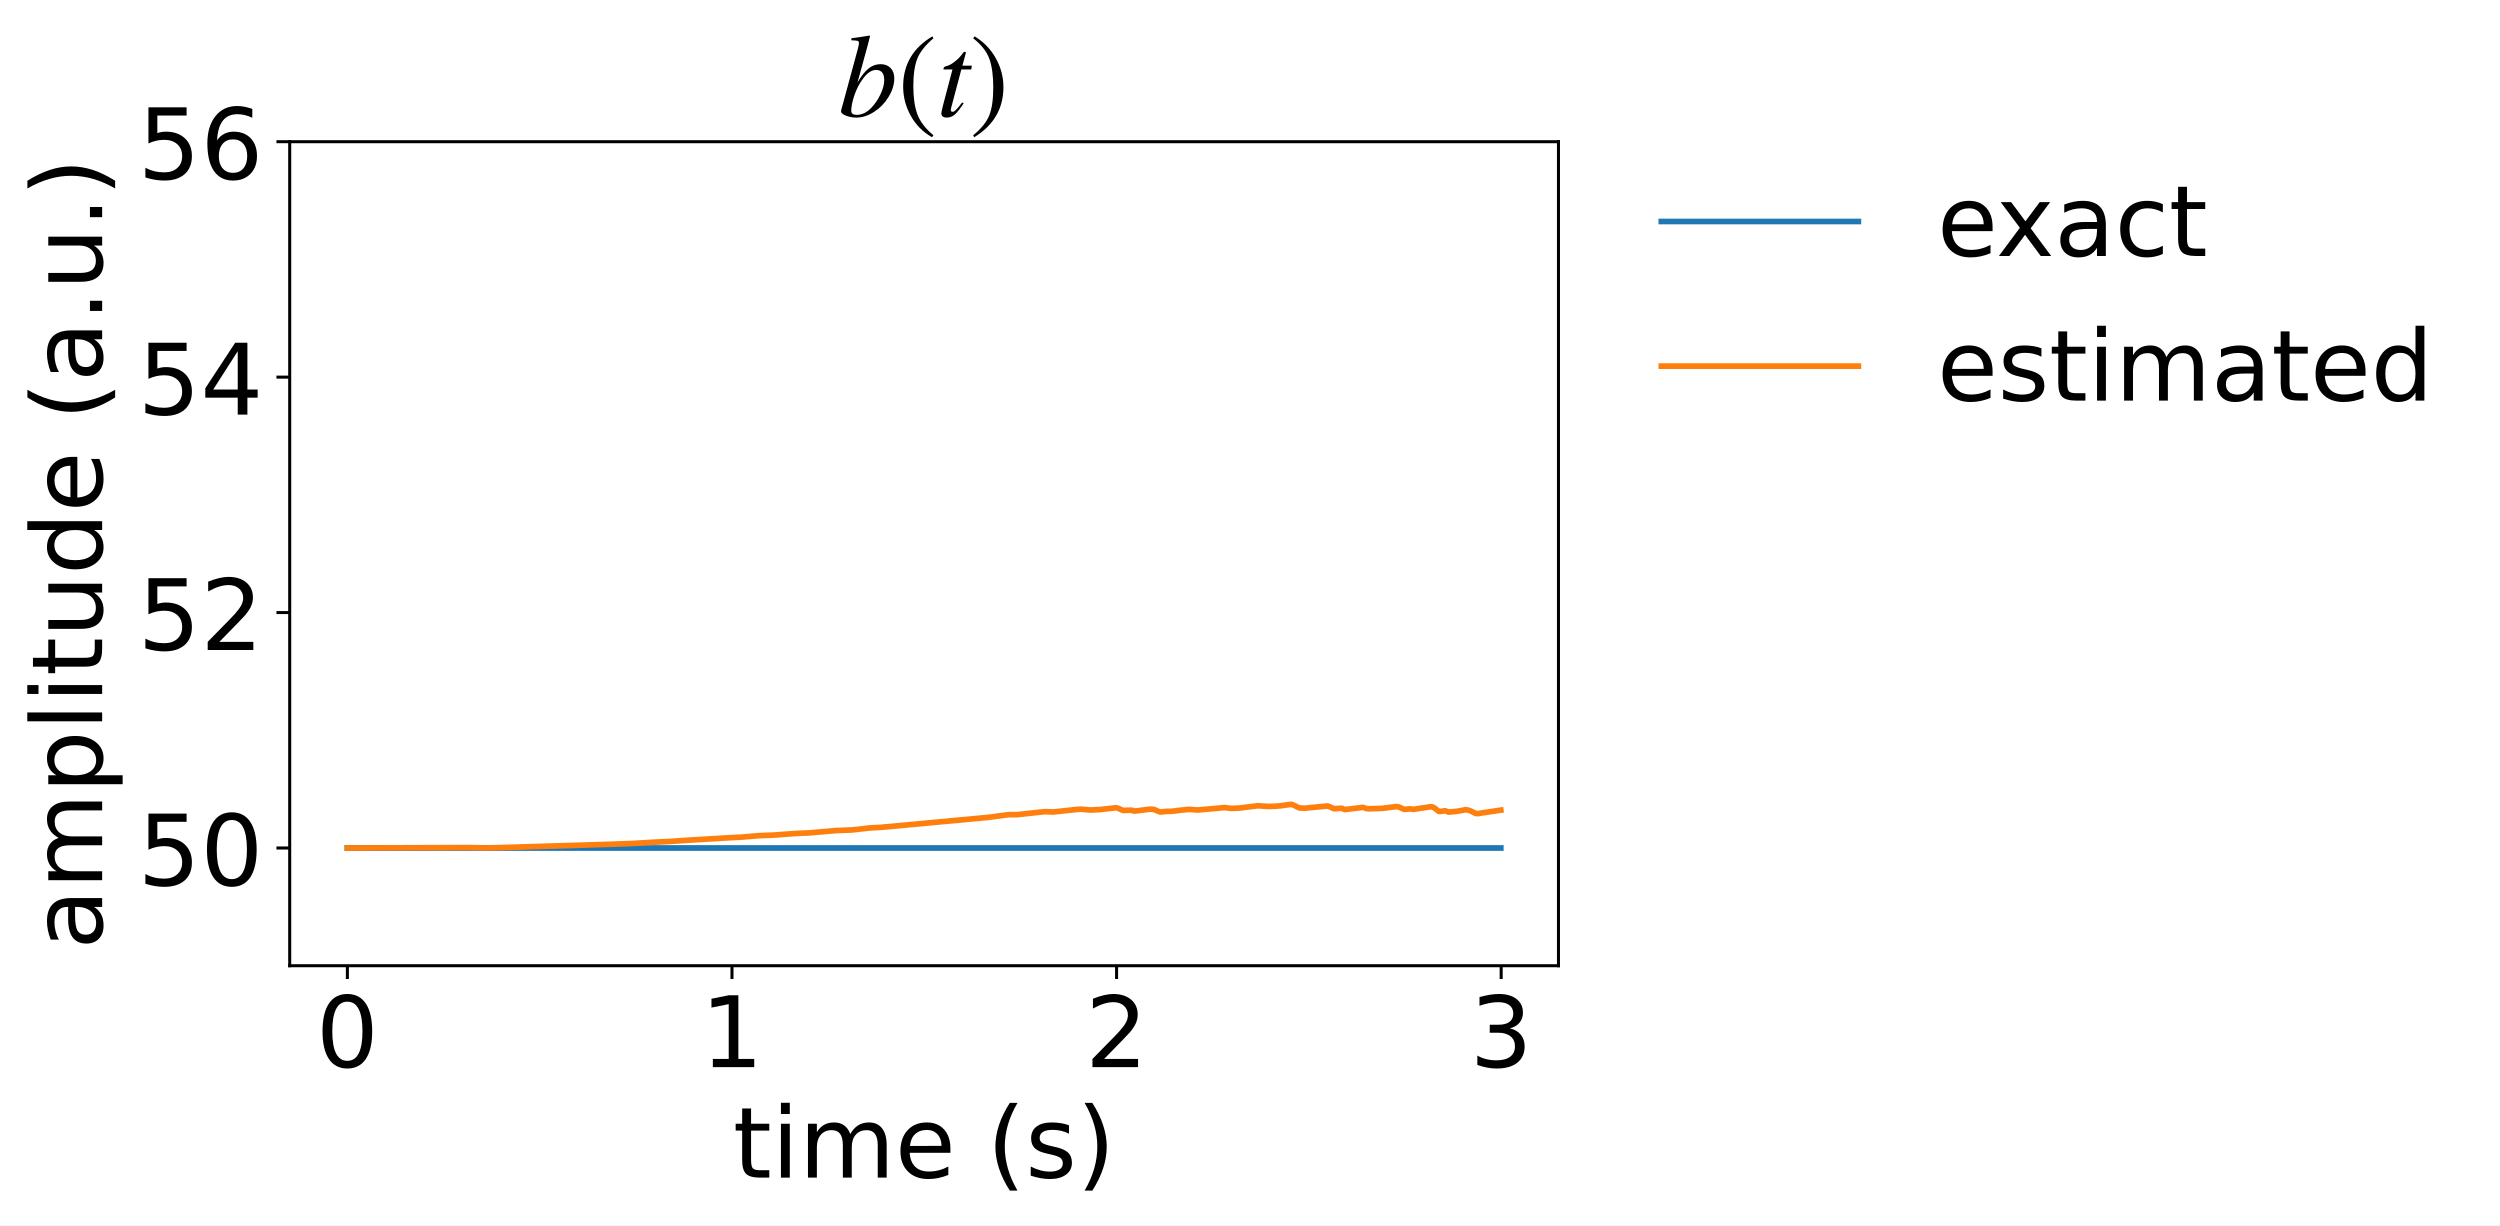
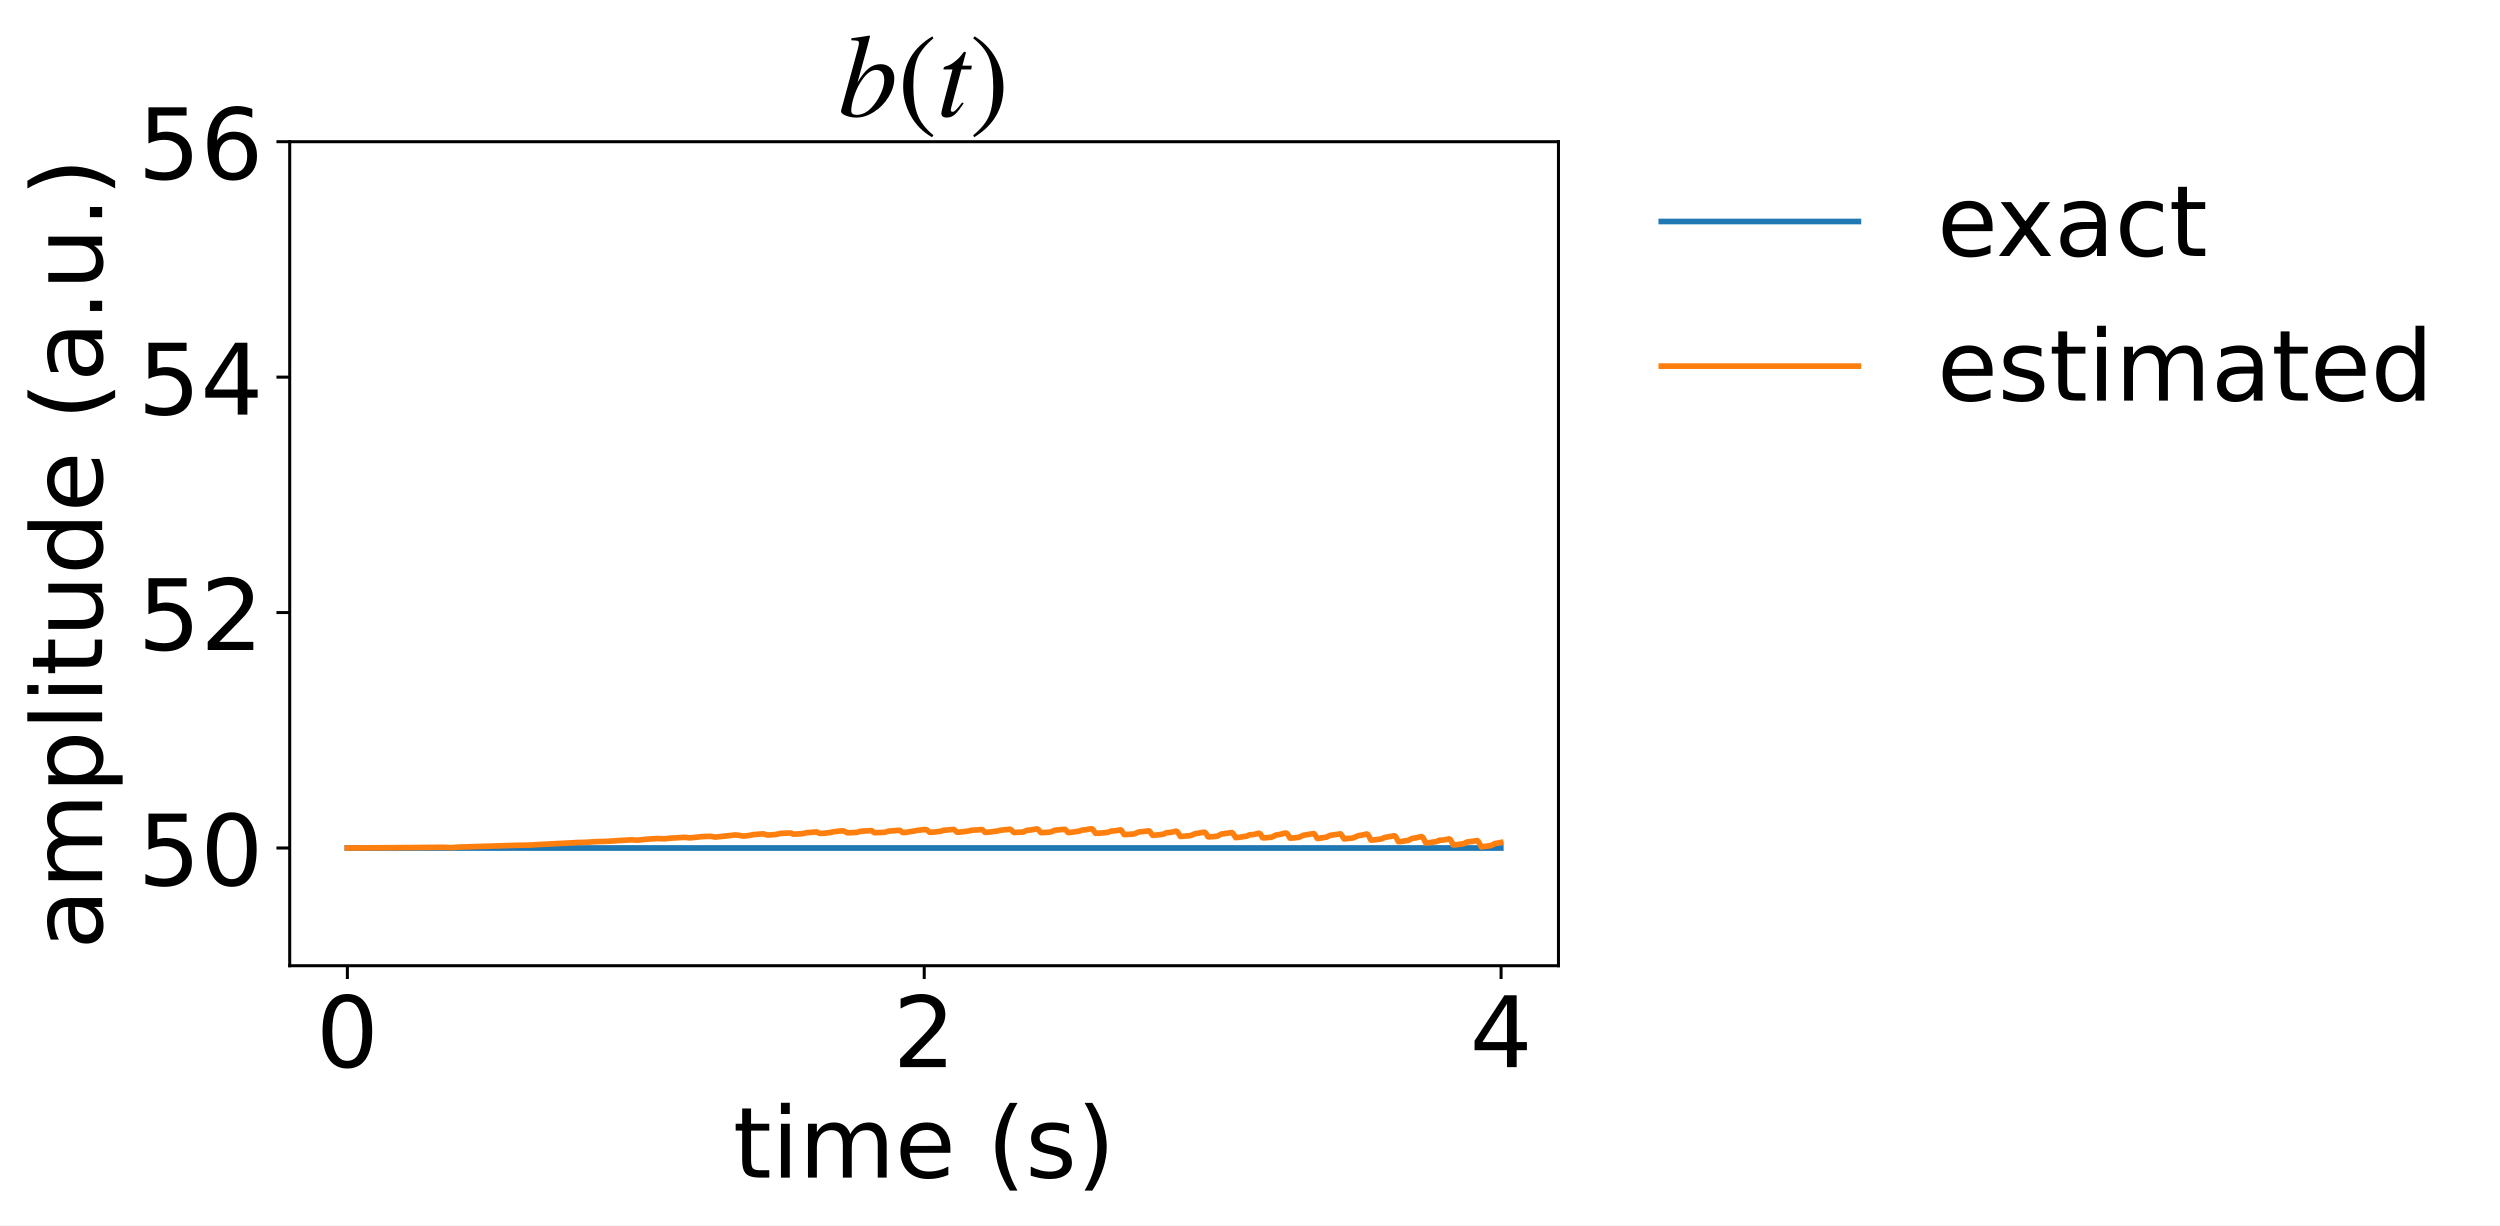
<svg xmlns="http://www.w3.org/2000/svg" xmlns:xlink="http://www.w3.org/1999/xlink" height="323.362pt" version="1.1" viewBox="0 0 659.702 323.362" width="659.702pt">
  <defs>
    <style type="text/css">*{stroke-linecap:butt;stroke-linejoin:round;}</style>
  </defs>
  <g id="figure_1">
    <g id="patch_1">
      <path d="M 0 323.362  L 659.702 323.362  L 659.702 0  L 0 0  z " style="fill:#ffffff;" />
    </g>
    <g id="axes_1">
      <g id="patch_2">
        <path d="M 76.448 254.836  L 411.248 254.836  L 411.248 37.396  L 76.448 37.396  z " style="fill:#ffffff;" />
      </g>
      <g id="line2d_1">
-         <path clip-path="url(#pc5e0299966)" d="M 91.666 223.773  L 396.03 223.773  L 396.03 223.773  " style="fill:none;stroke:#1f77b4;stroke-linecap:square;stroke-width:1.5;" />
+         <path clip-path="url(#p956fc5e1bf)" d="M 91.666 223.773  L 396.03 223.773  L 396.03 223.773  " style="fill:none;stroke:#1f77b4;stroke-linecap:square;stroke-width:1.5;" />
      </g>
      <g id="matplotlib.axis_1">
        <g id="xtick_1">
          <g id="line2d_2">
            <defs>
-               <path d="M 0 0  L 0 3.5  " id="mb16a7ba5c8" style="stroke:#000000;stroke-width:0.8;" />
-             </defs>
-             <g>
-               <use style="stroke:#000000;stroke-width:0.8;" x="91.666" xlink:href="#mb16a7ba5c8" y="254.836" />
+               <path d="M 0 0  L 0 3.5  " id="m3d53bfdc43" style="stroke:#000000;stroke-width:0.8;" />
+             </defs>
+             <g>
+               <use style="stroke:#000000;stroke-width:0.8;" x="91.666" xlink:href="#m3d53bfdc43" y="254.836" />
            </g>
          </g>
          <g id="text_1">
            <g transform="translate(83.39506 281.5917)scale(0.26 -0.26)">
              <defs>
                <path d="M 31.781 66.406  Q 24.172 66.406 20.328 58.906  Q 16.5 51.422 16.5 36.375  Q 16.5 21.391 20.328 13.891  Q 24.172 6.391 31.781 6.391  Q 39.453 6.391 43.281 13.891  Q 47.125 21.391 47.125 36.375  Q 47.125 51.422 43.281 58.906  Q 39.453 66.406 31.781 66.406  z M 31.781 74.219  Q 44.047 74.219 50.516 64.516  Q 56.984 54.828 56.984 36.375  Q 56.984 17.969 50.516 8.266  Q 44.047 -1.422 31.781 -1.422  Q 19.531 -1.422 13.062 8.266  Q 6.594 17.969 6.594 36.375  Q 6.594 54.828 13.062 64.516  Q 19.531 74.219 31.781 74.219  z " id="DejaVuSans-48" />
              </defs>
              <use xlink:href="#DejaVuSans-48" />
            </g>
          </g>
        </g>
        <g id="xtick_2">
          <g id="line2d_3">
            <g>
-               <use style="stroke:#000000;stroke-width:0.8;" x="193.155" xlink:href="#mb16a7ba5c8" y="254.836" />
+               <use style="stroke:#000000;stroke-width:0.8;" x="243.886" xlink:href="#m3d53bfdc43" y="254.836" />
            </g>
          </g>
          <g id="text_2">
-             <g transform="translate(184.8834 281.5917)scale(0.26 -0.26)">
-               <defs>
-                 <path d="M 12.406 8.297  L 28.516 8.297  L 28.516 63.922  L 10.984 60.406  L 10.984 69.391  L 28.422 72.906  L 38.281 72.906  L 38.281 8.297  L 54.391 8.297  L 54.391 0  L 12.406 0  z " id="DejaVuSans-49" />
-               </defs>
-               <use xlink:href="#DejaVuSans-49" />
+             <g transform="translate(235.6149 281.5917)scale(0.26 -0.26)">
+               <defs>
+                 <path d="M 19.188 8.297  L 53.609 8.297  L 53.609 0  L 7.328 0  L 7.328 8.297  Q 12.938 14.109 22.625 23.891  Q 32.328 33.688 34.812 36.531  Q 39.547 41.844 41.422 45.531  Q 43.312 49.219 43.312 52.781  Q 43.312 58.594 39.234 62.25  Q 35.156 65.922 28.609 65.922  Q 23.969 65.922 18.812 64.312  Q 13.672 62.703 7.812 59.422  L 7.812 69.391  Q 13.766 71.781 18.938 73  Q 24.125 74.219 28.422 74.219  Q 39.75 74.219 46.484 68.547  Q 53.219 62.891 53.219 53.422  Q 53.219 48.922 51.531 44.891  Q 49.859 40.875 45.406 35.406  Q 44.188 33.984 37.641 27.219  Q 31.109 20.453 19.188 8.297  z " id="DejaVuSans-50" />
+               </defs>
+               <use xlink:href="#DejaVuSans-50" />
            </g>
          </g>
        </g>
        <g id="xtick_3">
          <g id="line2d_4">
            <g>
-               <use style="stroke:#000000;stroke-width:0.8;" x="294.643" xlink:href="#mb16a7ba5c8" y="254.836" />
+               <use style="stroke:#000000;stroke-width:0.8;" x="396.106" xlink:href="#m3d53bfdc43" y="254.836" />
            </g>
          </g>
          <g id="text_3">
-             <g transform="translate(286.3718 281.5917)scale(0.26 -0.26)">
-               <defs>
-                 <path d="M 19.188 8.297  L 53.609 8.297  L 53.609 0  L 7.328 0  L 7.328 8.297  Q 12.938 14.109 22.625 23.891  Q 32.328 33.688 34.812 36.531  Q 39.547 41.844 41.422 45.531  Q 43.312 49.219 43.312 52.781  Q 43.312 58.594 39.234 62.25  Q 35.156 65.922 28.609 65.922  Q 23.969 65.922 18.812 64.312  Q 13.672 62.703 7.812 59.422  L 7.812 69.391  Q 13.766 71.781 18.938 73  Q 24.125 74.219 28.422 74.219  Q 39.75 74.219 46.484 68.547  Q 53.219 62.891 53.219 53.422  Q 53.219 48.922 51.531 44.891  Q 49.859 40.875 45.406 35.406  Q 44.188 33.984 37.641 27.219  Q 31.109 20.453 19.188 8.297  z " id="DejaVuSans-50" />
-               </defs>
-               <use xlink:href="#DejaVuSans-50" />
-             </g>
-           </g>
-         </g>
-         <g id="xtick_4">
-           <g id="line2d_5">
-             <g>
-               <use style="stroke:#000000;stroke-width:0.8;" x="396.131" xlink:href="#mb16a7ba5c8" y="254.836" />
-             </g>
-           </g>
-           <g id="text_4">
-             <g transform="translate(387.8602 281.5917)scale(0.26 -0.26)">
-               <defs>
-                 <path d="M 40.578 39.312  Q 47.656 37.797 51.625 33  Q 55.609 28.219 55.609 21.188  Q 55.609 10.406 48.188 4.484  Q 40.766 -1.422 27.094 -1.422  Q 22.516 -1.422 17.656 -0.516  Q 12.797 0.391 7.625 2.203  L 7.625 11.719  Q 11.719 9.328 16.594 8.109  Q 21.484 6.891 26.812 6.891  Q 36.078 6.891 40.938 10.547  Q 45.797 14.203 45.797 21.188  Q 45.797 27.641 41.281 31.266  Q 36.766 34.906 28.719 34.906  L 20.219 34.906  L 20.219 43.016  L 29.109 43.016  Q 36.375 43.016 40.234 45.922  Q 44.094 48.828 44.094 54.297  Q 44.094 59.906 40.109 62.906  Q 36.141 65.922 28.719 65.922  Q 24.656 65.922 20.016 65.031  Q 15.375 64.156 9.812 62.312  L 9.812 71.094  Q 15.438 72.656 20.344 73.438  Q 25.25 74.219 29.594 74.219  Q 40.828 74.219 47.359 69.109  Q 53.906 64.016 53.906 55.328  Q 53.906 49.266 50.438 45.094  Q 46.969 40.922 40.578 39.312  z " id="DejaVuSans-51" />
-               </defs>
-               <use xlink:href="#DejaVuSans-51" />
-             </g>
-           </g>
-         </g>
-         <g id="text_5">
+             <g transform="translate(387.8348 281.5917)scale(0.26 -0.26)">
+               <defs>
+                 <path d="M 37.797 64.312  L 12.891 25.391  L 37.797 25.391  z M 35.203 72.906  L 47.609 72.906  L 47.609 25.391  L 58.016 25.391  L 58.016 17.188  L 47.609 17.188  L 47.609 0  L 37.797 0  L 37.797 17.188  L 4.891 17.188  L 4.891 26.703  z " id="DejaVuSans-52" />
+               </defs>
+               <use xlink:href="#DejaVuSans-52" />
+             </g>
+           </g>
+         </g>
+         <g id="text_4">
          <g transform="translate(193.4305 310.7548)scale(0.26 -0.26)">
            <defs>
              <path d="M 18.312 70.219  L 18.312 54.688  L 36.812 54.688  L 36.812 47.703  L 18.312 47.703  L 18.312 18.016  Q 18.312 11.328 20.141 9.422  Q 21.969 7.516 27.594 7.516  L 36.812 7.516  L 36.812 0  L 27.594 0  Q 17.188 0 13.234 3.875  Q 9.281 7.766 9.281 18.016  L 9.281 47.703  L 2.688 47.703  L 2.688 54.688  L 9.281 54.688  L 9.281 70.219  z " id="DejaVuSans-116" />
              <path d="M 9.422 54.688  L 18.406 54.688  L 18.406 0  L 9.422 0  z M 9.422 75.984  L 18.406 75.984  L 18.406 64.594  L 9.422 64.594  z " id="DejaVuSans-105" />
              <path d="M 52 44.188  Q 55.375 50.25 60.062 53.125  Q 64.75 56 71.094 56  Q 79.641 56 84.281 50.016  Q 88.922 44.047 88.922 33.016  L 88.922 0  L 79.891 0  L 79.891 32.719  Q 79.891 40.578 77.094 44.375  Q 74.312 48.188 68.609 48.188  Q 61.625 48.188 57.562 43.547  Q 53.516 38.922 53.516 30.906  L 53.516 0  L 44.484 0  L 44.484 32.719  Q 44.484 40.625 41.703 44.406  Q 38.922 48.188 33.109 48.188  Q 26.219 48.188 22.156 43.531  Q 18.109 38.875 18.109 30.906  L 18.109 0  L 9.078 0  L 9.078 54.688  L 18.109 54.688  L 18.109 46.188  Q 21.188 51.219 25.484 53.609  Q 29.781 56 35.688 56  Q 41.656 56 45.828 52.969  Q 50 49.953 52 44.188  z " id="DejaVuSans-109" />
              <path d="M 56.203 29.594  L 56.203 25.203  L 14.891 25.203  Q 15.484 15.922 20.484 11.062  Q 25.484 6.203 34.422 6.203  Q 39.594 6.203 44.453 7.469  Q 49.312 8.734 54.109 11.281  L 54.109 2.781  Q 49.266 0.734 44.188 -0.344  Q 39.109 -1.422 33.891 -1.422  Q 20.797 -1.422 13.156 6.188  Q 5.516 13.812 5.516 26.812  Q 5.516 40.234 12.766 48.109  Q 20.016 56 32.328 56  Q 43.359 56 49.781 48.891  Q 56.203 41.797 56.203 29.594  z M 47.219 32.234  Q 47.125 39.594 43.094 43.984  Q 39.062 48.391 32.422 48.391  Q 24.906 48.391 20.391 44.141  Q 15.875 39.891 15.188 32.172  z " id="DejaVuSans-101" />
              <path id="DejaVuSans-32" />
              <path d="M 31 75.875  Q 24.469 64.656 21.281 53.656  Q 18.109 42.672 18.109 31.391  Q 18.109 20.125 21.312 9.062  Q 24.516 -2 31 -13.188  L 23.188 -13.188  Q 15.875 -1.703 12.234 9.375  Q 8.594 20.453 8.594 31.391  Q 8.594 42.281 12.203 53.312  Q 15.828 64.359 23.188 75.875  z " id="DejaVuSans-40" />
              <path d="M 44.281 53.078  L 44.281 44.578  Q 40.484 46.531 36.375 47.5  Q 32.281 48.484 27.875 48.484  Q 21.188 48.484 17.844 46.438  Q 14.5 44.391 14.5 40.281  Q 14.5 37.156 16.891 35.375  Q 19.281 33.594 26.516 31.984  L 29.594 31.297  Q 39.156 29.25 43.188 25.516  Q 47.219 21.781 47.219 15.094  Q 47.219 7.469 41.188 3.016  Q 35.156 -1.422 24.609 -1.422  Q 20.219 -1.422 15.453 -0.562  Q 10.688 0.297 5.422 2  L 5.422 11.281  Q 10.406 8.688 15.234 7.391  Q 20.062 6.109 24.812 6.109  Q 31.156 6.109 34.562 8.281  Q 37.984 10.453 37.984 14.406  Q 37.984 18.062 35.516 20.016  Q 33.062 21.969 24.703 23.781  L 21.578 24.516  Q 13.234 26.266 9.516 29.906  Q 5.812 33.547 5.812 39.891  Q 5.812 47.609 11.281 51.797  Q 16.75 56 26.812 56  Q 31.781 56 36.172 55.266  Q 40.578 54.547 44.281 53.078  z " id="DejaVuSans-115" />
              <path d="M 8.016 75.875  L 15.828 75.875  Q 23.141 64.359 26.781 53.312  Q 30.422 42.281 30.422 31.391  Q 30.422 20.453 26.781 9.375  Q 23.141 -1.703 15.828 -13.188  L 8.016 -13.188  Q 14.5 -2 17.703 9.062  Q 20.906 20.125 20.906 31.391  Q 20.906 42.672 17.703 53.656  Q 14.5 64.656 8.016 75.875  z " id="DejaVuSans-41" />
            </defs>
            <use xlink:href="#DejaVuSans-116" />
            <use x="39.209" xlink:href="#DejaVuSans-105" />
            <use x="66.992" xlink:href="#DejaVuSans-109" />
            <use x="164.404" xlink:href="#DejaVuSans-101" />
            <use x="225.928" xlink:href="#DejaVuSans-32" />
            <use x="257.715" xlink:href="#DejaVuSans-40" />
            <use x="296.729" xlink:href="#DejaVuSans-115" />
            <use x="348.828" xlink:href="#DejaVuSans-41" />
          </g>
        </g>
      </g>
      <g id="matplotlib.axis_2">
        <g id="ytick_1">
+           <g id="line2d_5">
+             <defs>
+               <path d="M 0 0  L -3.5 0  " id="m22cbdeeaa1" style="stroke:#000000;stroke-width:0.8;" />
+             </defs>
+             <g>
+               <use style="stroke:#000000;stroke-width:0.8;" x="76.448" xlink:href="#m22cbdeeaa1" y="223.773" />
+             </g>
+           </g>
+           <g id="text_5">
+             <g transform="translate(36.36312 233.6509)scale(0.26 -0.26)">
+               <defs>
+                 <path d="M 10.797 72.906  L 49.516 72.906  L 49.516 64.594  L 19.828 64.594  L 19.828 46.734  Q 21.969 47.469 24.109 47.828  Q 26.266 48.188 28.422 48.188  Q 40.625 48.188 47.75 41.5  Q 54.891 34.812 54.891 23.391  Q 54.891 11.625 47.562 5.094  Q 40.234 -1.422 26.906 -1.422  Q 22.312 -1.422 17.547 -0.641  Q 12.797 0.141 7.719 1.703  L 7.719 11.625  Q 12.109 9.234 16.797 8.062  Q 21.484 6.891 26.703 6.891  Q 35.156 6.891 40.078 11.328  Q 45.016 15.766 45.016 23.391  Q 45.016 31 40.078 35.438  Q 35.156 39.891 26.703 39.891  Q 22.75 39.891 18.812 39.016  Q 14.891 38.141 10.797 36.281  z " id="DejaVuSans-53" />
+               </defs>
+               <use xlink:href="#DejaVuSans-53" />
+               <use x="63.623" xlink:href="#DejaVuSans-48" />
+             </g>
+           </g>
+         </g>
+         <g id="ytick_2">
          <g id="line2d_6">
-             <defs>
-               <path d="M 0 0  L -3.5 0  " id="mcb920d45bf" style="stroke:#000000;stroke-width:0.8;" />
-             </defs>
-             <g>
-               <use style="stroke:#000000;stroke-width:0.8;" x="76.448" xlink:href="#mcb920d45bf" y="223.773" />
+             <g>
+               <use style="stroke:#000000;stroke-width:0.8;" x="76.448" xlink:href="#m22cbdeeaa1" y="161.647" />
            </g>
          </g>
          <g id="text_6">
-             <g transform="translate(36.36312 233.6509)scale(0.26 -0.26)">
-               <defs>
-                 <path d="M 10.797 72.906  L 49.516 72.906  L 49.516 64.594  L 19.828 64.594  L 19.828 46.734  Q 21.969 47.469 24.109 47.828  Q 26.266 48.188 28.422 48.188  Q 40.625 48.188 47.75 41.5  Q 54.891 34.812 54.891 23.391  Q 54.891 11.625 47.562 5.094  Q 40.234 -1.422 26.906 -1.422  Q 22.312 -1.422 17.547 -0.641  Q 12.797 0.141 7.719 1.703  L 7.719 11.625  Q 12.109 9.234 16.797 8.062  Q 21.484 6.891 26.703 6.891  Q 35.156 6.891 40.078 11.328  Q 45.016 15.766 45.016 23.391  Q 45.016 31 40.078 35.438  Q 35.156 39.891 26.703 39.891  Q 22.75 39.891 18.812 39.016  Q 14.891 38.141 10.797 36.281  z " id="DejaVuSans-53" />
-               </defs>
-               <use xlink:href="#DejaVuSans-53" />
-               <use x="63.623" xlink:href="#DejaVuSans-48" />
-             </g>
-           </g>
-         </g>
-         <g id="ytick_2">
+             <g transform="translate(36.36312 171.5251)scale(0.26 -0.26)">
+               <use xlink:href="#DejaVuSans-53" />
+               <use x="63.623" xlink:href="#DejaVuSans-50" />
+             </g>
+           </g>
+         </g>
+         <g id="ytick_3">
          <g id="line2d_7">
            <g>
-               <use style="stroke:#000000;stroke-width:0.8;" x="76.448" xlink:href="#mcb920d45bf" y="161.647" />
+               <use style="stroke:#000000;stroke-width:0.8;" x="76.448" xlink:href="#m22cbdeeaa1" y="99.521" />
            </g>
          </g>
          <g id="text_7">
-             <g transform="translate(36.36312 171.5251)scale(0.26 -0.26)">
-               <use xlink:href="#DejaVuSans-53" />
-               <use x="63.623" xlink:href="#DejaVuSans-50" />
-             </g>
-           </g>
-         </g>
-         <g id="ytick_3">
+             <g transform="translate(36.36312 109.3994)scale(0.26 -0.26)">
+               <use xlink:href="#DejaVuSans-53" />
+               <use x="63.623" xlink:href="#DejaVuSans-52" />
+             </g>
+           </g>
+         </g>
+         <g id="ytick_4">
          <g id="line2d_8">
            <g>
-               <use style="stroke:#000000;stroke-width:0.8;" x="76.448" xlink:href="#mcb920d45bf" y="99.521" />
+               <use style="stroke:#000000;stroke-width:0.8;" x="76.448" xlink:href="#m22cbdeeaa1" y="37.396" />
            </g>
          </g>
          <g id="text_8">
-             <g transform="translate(36.36312 109.3994)scale(0.26 -0.26)">
-               <defs>
-                 <path d="M 37.797 64.312  L 12.891 25.391  L 37.797 25.391  z M 35.203 72.906  L 47.609 72.906  L 47.609 25.391  L 58.016 25.391  L 58.016 17.188  L 47.609 17.188  L 47.609 0  L 37.797 0  L 37.797 17.188  L 4.891 17.188  L 4.891 26.703  z " id="DejaVuSans-52" />
-               </defs>
-               <use xlink:href="#DejaVuSans-53" />
-               <use x="63.623" xlink:href="#DejaVuSans-52" />
-             </g>
-           </g>
-         </g>
-         <g id="ytick_4">
-           <g id="line2d_9">
-             <g>
-               <use style="stroke:#000000;stroke-width:0.8;" x="76.448" xlink:href="#mcb920d45bf" y="37.396" />
-             </g>
-           </g>
-           <g id="text_9">
            <g transform="translate(36.36312 47.27372)scale(0.26 -0.26)">
              <defs>
                <path d="M 33.016 40.375  Q 26.375 40.375 22.484 35.828  Q 18.609 31.297 18.609 23.391  Q 18.609 15.531 22.484 10.953  Q 26.375 6.391 33.016 6.391  Q 39.656 6.391 43.531 10.953  Q 47.406 15.531 47.406 23.391  Q 47.406 31.297 43.531 35.828  Q 39.656 40.375 33.016 40.375  z M 52.594 71.297  L 52.594 62.312  Q 48.875 64.062 45.094 64.984  Q 41.312 65.922 37.594 65.922  Q 27.828 65.922 22.672 59.328  Q 17.531 52.734 16.797 39.406  Q 19.672 43.656 24.016 45.922  Q 28.375 48.188 33.594 48.188  Q 44.578 48.188 50.953 41.516  Q 57.328 34.859 57.328 23.391  Q 57.328 12.156 50.688 5.359  Q 44.047 -1.422 33.016 -1.422  Q 20.359 -1.422 13.672 8.266  Q 6.984 17.969 6.984 36.375  Q 6.984 53.656 15.188 63.938  Q 23.391 74.219 37.203 74.219  Q 40.922 74.219 44.703 73.484  Q 48.484 72.75 52.594 71.297  z " id="DejaVuSans-54" />
              </defs>
              <use xlink:href="#DejaVuSans-53" />
              <use x="63.623" xlink:href="#DejaVuSans-54" />
            </g>
          </g>
        </g>
-         <g id="text_10">
+         <g id="text_9">
          <g transform="translate(26.95594 250.5525)rotate(-90)scale(0.26 -0.26)">
            <defs>
              <path d="M 34.281 27.484  Q 23.391 27.484 19.188 25  Q 14.984 22.516 14.984 16.5  Q 14.984 11.719 18.141 8.906  Q 21.297 6.109 26.703 6.109  Q 34.188 6.109 38.703 11.406  Q 43.219 16.703 43.219 25.484  L 43.219 27.484  z M 52.203 31.203  L 52.203 0  L 43.219 0  L 43.219 8.297  Q 40.141 3.328 35.547 0.953  Q 30.953 -1.422 24.312 -1.422  Q 15.922 -1.422 10.953 3.297  Q 6 8.016 6 15.922  Q 6 25.141 12.172 29.828  Q 18.359 34.516 30.609 34.516  L 43.219 34.516  L 43.219 35.406  Q 43.219 41.609 39.141 45  Q 35.062 48.391 27.688 48.391  Q 23 48.391 18.547 47.266  Q 14.109 46.141 10.016 43.891  L 10.016 52.203  Q 14.938 54.109 19.578 55.047  Q 24.219 56 28.609 56  Q 40.484 56 46.344 49.844  Q 52.203 43.703 52.203 31.203  z " id="DejaVuSans-97" />
              <path d="M 18.109 8.203  L 18.109 -20.797  L 9.078 -20.797  L 9.078 54.688  L 18.109 54.688  L 18.109 46.391  Q 20.953 51.266 25.266 53.625  Q 29.594 56 35.594 56  Q 45.562 56 51.781 48.094  Q 58.016 40.188 58.016 27.297  Q 58.016 14.406 51.781 6.484  Q 45.562 -1.422 35.594 -1.422  Q 29.594 -1.422 25.266 0.953  Q 20.953 3.328 18.109 8.203  z M 48.688 27.297  Q 48.688 37.203 44.609 42.844  Q 40.531 48.484 33.406 48.484  Q 26.266 48.484 22.188 42.844  Q 18.109 37.203 18.109 27.297  Q 18.109 17.391 22.188 11.75  Q 26.266 6.109 33.406 6.109  Q 40.531 6.109 44.609 11.75  Q 48.688 17.391 48.688 27.297  z " id="DejaVuSans-112" />
              <path d="M 9.422 75.984  L 18.406 75.984  L 18.406 0  L 9.422 0  z " id="DejaVuSans-108" />
              <path d="M 8.5 21.578  L 8.5 54.688  L 17.484 54.688  L 17.484 21.922  Q 17.484 14.156 20.5 10.266  Q 23.531 6.391 29.594 6.391  Q 36.859 6.391 41.078 11.031  Q 45.312 15.672 45.312 23.688  L 45.312 54.688  L 54.297 54.688  L 54.297 0  L 45.312 0  L 45.312 8.406  Q 42.047 3.422 37.719 1  Q 33.406 -1.422 27.688 -1.422  Q 18.266 -1.422 13.375 4.438  Q 8.5 10.297 8.5 21.578  z M 31.109 56  z " id="DejaVuSans-117" />
              <path d="M 45.406 46.391  L 45.406 75.984  L 54.391 75.984  L 54.391 0  L 45.406 0  L 45.406 8.203  Q 42.578 3.328 38.25 0.953  Q 33.938 -1.422 27.875 -1.422  Q 17.969 -1.422 11.734 6.484  Q 5.516 14.406 5.516 27.297  Q 5.516 40.188 11.734 48.094  Q 17.969 56 27.875 56  Q 33.938 56 38.25 53.625  Q 42.578 51.266 45.406 46.391  z M 14.797 27.297  Q 14.797 17.391 18.875 11.75  Q 22.953 6.109 30.078 6.109  Q 37.203 6.109 41.297 11.75  Q 45.406 17.391 45.406 27.297  Q 45.406 37.203 41.297 42.844  Q 37.203 48.484 30.078 48.484  Q 22.953 48.484 18.875 42.844  Q 14.797 37.203 14.797 27.297  z " id="DejaVuSans-100" />
              <path d="M 10.688 12.406  L 21 12.406  L 21 0  L 10.688 0  z " id="DejaVuSans-46" />
            </defs>
            <use xlink:href="#DejaVuSans-97" />
            <use x="61.279" xlink:href="#DejaVuSans-109" />
            <use x="158.691" xlink:href="#DejaVuSans-112" />
            <use x="222.168" xlink:href="#DejaVuSans-108" />
            <use x="249.951" xlink:href="#DejaVuSans-105" />
            <use x="277.734" xlink:href="#DejaVuSans-116" />
            <use x="316.943" xlink:href="#DejaVuSans-117" />
            <use x="380.322" xlink:href="#DejaVuSans-100" />
            <use x="443.799" xlink:href="#DejaVuSans-101" />
            <use x="505.322" xlink:href="#DejaVuSans-32" />
            <use x="537.109" xlink:href="#DejaVuSans-40" />
            <use x="576.123" xlink:href="#DejaVuSans-97" />
            <use x="637.402" xlink:href="#DejaVuSans-46" />
            <use x="669.189" xlink:href="#DejaVuSans-117" />
            <use x="732.568" xlink:href="#DejaVuSans-46" />
            <use x="764.355" xlink:href="#DejaVuSans-41" />
          </g>
        </g>
      </g>
-       <g id="line2d_10">
-         <path clip-path="url(#pc5e0299966)" d="M 91.666 223.773  L 123.229 223.663  L 126.477 223.709  L 128.101 223.769  L 132.871 223.643  L 161.287 222.781  L 166.971 222.575  L 172.045 222.266  L 176.917 222.033  L 181.686 221.707  L 193.155 221.025  L 195.489 220.915  L 200.157 220.521  L 202.289 220.434  L 204.217 220.364  L 209.19 219.992  L 211.423 219.862  L 213.351 219.798  L 216.7 219.51  L 220.658 219.163  L 224.819 219.012  L 229.69 218.458  L 232.431 218.322  L 260.746 215.695  L 262.877 215.406  L 266.226 214.962  L 267.241 214.974  L 268.256 214.987  L 274.142 214.343  L 275.868 214.176  L 277.897 214.266  L 284.19 213.59  L 285.205 213.531  L 287.843 213.751  L 290.381 213.615  L 294.542 213.142  L 295.15 213.316  L 296.368 213.867  L 298.601 213.785  L 299.21 214.022  L 300.529 213.901  L 302.762 213.605  L 303.878 213.515  L 304.69 213.657  L 305.502 214.031  L 306.111 214.272  L 306.72 214.221  L 307.735 214.114  L 308.953 214.101  L 309.866 214.011  L 311.287 213.818  L 313.824 213.568  L 315.956 213.744  L 320.624 213.341  L 323.06 213.1  L 324.785 213.309  L 325.8 213.29  L 327.018 213.232  L 331.889 212.631  L 334.832 212.81  L 336.558 212.751  L 338.08 212.616  L 339.602 212.395  L 340.719 212.246  L 341.328 212.44  L 342.85 213.201  L 344.271 213.273  L 349.041 212.802  L 350.259 212.684  L 350.766 212.842  L 351.984 213.404  L 354.115 213.279  L 354.826 213.635  L 357.87 213.269  L 359.596 213.045  L 360.408 213.302  L 361.016 213.429  L 364.67 213.312  L 368.527 212.847  L 369.237 212.973  L 369.947 213.332  L 370.556 213.584  L 371.165 213.522  L 371.977 213.448  L 373.094 213.562  L 373.905 213.427  L 375.022 213.252  L 375.935 213.134  L 376.95 212.969  L 377.661 212.867  L 378.168 212.996  L 378.777 213.413  L 379.69 214.119  L 380.096 214.124  L 381.314 213.942  L 381.72 214.085  L 382.228 214.304  L 384.46 214.094  L 386.795 213.659  L 387.708 213.837  L 388.52 214.209  L 389.433 214.668  L 390.144 214.691  L 390.854 214.542  L 391.869 214.401  L 396.03 213.773  L 396.03 213.773  " style="fill:none;stroke:#ff7f0e;stroke-linecap:square;stroke-width:1.5;" />
+       <g id="line2d_9">
+         <path clip-path="url(#p956fc5e1bf)" d="M 91.666 223.773  L 107.878 223.662  L 117.087 223.584  L 119.218 223.676  L 120.74 223.54  L 136.571 223.056  L 139.692 223.001  L 142.888 222.816  L 152.783 222.31  L 154.305 222.292  L 156.969 222.105  L 160.089 222.012  L 161.155 221.97  L 162.753 221.845  L 166.635 221.615  L 168.157 221.706  L 170.44 221.469  L 173.484 221.272  L 175.539 221.343  L 176.833 221.181  L 180.563 220.962  L 182.085 221.101  L 184.14 220.887  L 185.662 220.738  L 187.565 220.69  L 188.706 220.891  L 191.37 220.622  L 194.034 220.328  L 194.871 220.399  L 196.165 220.638  L 197.84 220.445  L 198.677 220.257  L 201.417 220.024  L 202.026 220.221  L 202.558 220.352  L 204.537 220.234  L 206.06 219.913  L 208.647 219.815  L 209.408 220.131  L 211.768 219.981  L 212.909 219.727  L 215.497 219.529  L 215.954 219.761  L 216.41 219.936  L 217.78 219.843  L 219.15 219.68  L 219.988 219.475  L 222.347 219.234  L 222.804 219.36  L 223.641 219.766  L 226.076 219.654  L 226.609 219.49  L 227.294 219.335  L 229.958 219.173  L 230.339 219.442  L 230.719 219.725  L 231.556 219.706  L 233.383 219.632  L 233.84 219.514  L 234.525 219.31  L 237.417 219.091  L 237.797 219.376  L 238.178 219.68  L 238.863 219.671  L 241.298 219.279  L 241.907 219.152  L 243.81 218.915  L 244.343 218.913  L 244.723 219.125  L 245.332 219.641  L 246.398 219.575  L 248.224 219.358  L 248.909 219.12  L 251.649 218.866  L 252.03 219.116  L 252.563 219.609  L 253.552 219.559  L 255.835 219.249  L 256.444 219.085  L 259.184 218.908  L 259.489 219.182  L 259.945 219.636  L 261.011 219.579  L 263.294 219.271  L 263.903 219.087  L 266.567 218.819  L 266.871 219.024  L 267.556 219.681  L 269.916 219.558  L 270.372 219.393  L 271.057 219.087  L 271.971 219.029  L 272.884 218.859  L 273.645 218.737  L 274.026 218.927  L 274.406 219.449  L 274.711 219.722  L 275.472 219.685  L 276.69 219.608  L 277.375 219.505  L 278.364 219.079  L 281.028 218.833  L 281.332 219.108  L 281.865 219.694  L 282.854 219.613  L 284.909 219.29  L 285.518 219.047  L 286.508 218.961  L 287.421 218.769  L 288.03 218.695  L 288.41 218.904  L 288.715 219.359  L 289.095 219.882  L 289.857 219.87  L 291.683 219.714  L 292.216 219.669  L 293.205 219.313  L 294.575 219.203  L 295.641 218.977  L 295.945 219.145  L 296.25 219.588  L 296.63 220.2  L 297.087 220.226  L 299.37 220.049  L 299.827 219.822  L 300.436 219.562  L 303.176 219.251  L 303.48 219.513  L 304.165 220.431  L 305.535 220.308  L 307.057 220.11  L 307.742 219.754  L 308.58 219.686  L 309.569 219.518  L 310.33 219.337  L 310.635 219.463  L 310.939 219.853  L 311.472 220.715  L 312.385 220.651  L 313.755 220.545  L 314.364 220.439  L 315.277 220.03  L 317.256 219.666  L 317.789 219.6  L 318.093 219.751  L 318.398 220.174  L 318.778 220.81  L 319.159 220.844  L 321.214 220.662  L 321.671 220.402  L 322.279 220.102  L 323.269 219.945  L 325.095 219.696  L 325.4 220  L 326.085 221.029  L 327.15 220.922  L 328.977 220.653  L 329.662 220.306  L 330.804 220.214  L 331.717 219.989  L 332.25 219.88  L 332.554 220.037  L 332.859 220.535  L 333.163 221.062  L 333.544 221.103  L 335.523 220.925  L 335.903 220.772  L 336.664 220.358  L 337.73 220.199  L 338.871 219.873  L 339.404 219.834  L 339.709 220.038  L 340.013 220.534  L 340.394 221.156  L 340.85 221.167  L 342.677 220.968  L 343.057 220.831  L 343.971 220.394  L 346.711 219.969  L 347.015 220.313  L 347.624 221.259  L 348.157 221.204  L 349.146 221.038  L 349.983 220.916  L 350.973 220.438  L 353.713 220.036  L 354.017 220.352  L 354.702 221.38  L 355.463 221.292  L 356.453 221.198  L 357.062 221.12  L 358.432 220.517  L 359.954 220.253  L 360.639 220.075  L 360.943 220.23  L 361.248 220.678  L 361.78 221.682  L 362.389 221.669  L 363.759 221.484  L 364.52 221.392  L 365.358 221.005  L 367.413 220.626  L 367.945 220.543  L 368.25 220.717  L 368.554 221.213  L 369.011 222.079  L 369.468 222.095  L 371.675 221.738  L 372.588 221.26  L 373.578 221.097  L 374.491 220.897  L 375.1 220.765  L 375.404 220.922  L 375.709 221.378  L 376.241 222.423  L 376.926 222.393  L 378.144 222.206  L 379.134 222.067  L 379.819 221.72  L 380.656 221.692  L 381.569 221.543  L 382.406 221.366  L 382.711 221.544  L 383.015 222.048  L 383.472 222.939  L 384.081 222.932  L 385.451 222.745  L 386.212 222.648  L 387.049 222.21  L 389.865 221.82  L 390.169 222.188  L 390.931 223.482  L 391.616 223.379  L 392.529 223.261  L 393.366 223.148  L 394.508 222.594  L 396.03 222.32  L 396.03 222.32  " style="fill:none;stroke:#ff7f0e;stroke-linecap:square;stroke-width:1.5;" />
      </g>
      <g id="patch_3">
        <path d="M 76.448 254.836  L 76.448 37.396  " style="fill:none;stroke:#000000;stroke-linecap:square;stroke-linejoin:miter;stroke-width:0.8;" />
      </g>
      <g id="patch_4">
        <path d="M 411.248 254.836  L 411.248 37.396  " style="fill:none;stroke:#000000;stroke-linecap:square;stroke-linejoin:miter;stroke-width:0.8;" />
      </g>
      <g id="patch_5">
        <path d="M 76.448 254.836  L 411.248 254.836  " style="fill:none;stroke:#000000;stroke-linecap:square;stroke-linejoin:miter;stroke-width:0.8;" />
      </g>
      <g id="patch_6">
        <path d="M 76.448 37.396  L 411.248 37.396  " style="fill:none;stroke:#000000;stroke-linecap:square;stroke-linejoin:miter;stroke-width:0.8;" />
      </g>
-       <g id="text_11">
+       <g id="text_10">
        <g transform="translate(221.2281 30.90713)scale(0.312 -0.312)">
          <defs>
            <path d="M 16.297 29  L 16.406 29  Q 21.406 37.297 25.844 40.688  Q 30.297 44.094 35.703 44.094  Q 40.906 44.094 44.094 40.891  Q 47.297 37.703 47.297 32.094  Q 47.297 24.406 42.594 16.594  Q 37.906 8.797 30.344 3.844  Q 22.797 -1.094 15.297 -1.094  Q 10.703 -1.094 6.5 0.5  Q 2.297 2.094 2.297 4.203  L 2.297 4.797  L 16.5 57.094  Q 17.406 60.703 17.406 61.797  Q 17.406 63.406 16.453 63.75  Q 15.5 64.094 11 64.297  L 11 66  Q 18.5 66.906 26.297 68.297  L 26.797 67.797  L 24.703 59.594  z M 38.797 30.594  Q 38.797 39.203 31.797 39.203  Q 24.906 39.203 18.094 27.703  Q 14.906 22.297 12.906 15.75  Q 10.906 9.203 10.906 4.594  Q 10.906 1.203 15.5 1.203  Q 22.094 1.203 27.797 7.094  Q 32.406 11.906 35.594 18.547  Q 38.797 25.203 38.797 30.594  z " id="STIXGeneral-Italic-98" />
            <path d="M 30.406 -16.094  L 29.203 -17.703  Q 17.594 -11.094 11.188 0.5  Q 4.797 12.094 4.797 25.203  Q 4.797 52.906 29.5 67.594  L 30.406 66  Q 20.203 57.297 16.797 48.844  Q 13.406 40.406 13.406 25.5  Q 13.406 10.703 16.906 1.5  Q 20.406 -7.703 30.406 -16.094  z " id="STIXGeneral-Regular-40" />
            <path d="M 29.594 42.797  L 29.094 39.594  L 20.703 39.594  L 12 6.797  Q 11.797 6 11.797 5.406  Q 11.797 3.797 13.297 3.797  Q 14.5 3.797 16.094 5.344  Q 17.703 6.906 21.406 11.703  L 22.703 11  Q 18.094 4 15.141 1.453  Q 12.203 -1.094 8.406 -1.094  Q 3.797 -1.094 3.797 2.594  Q 3.797 3.594 5.406 10  L 13.203 39.594  L 5.703 39.594  L 5.594 40.203  Q 5.594 42 8.906 42.703  Q 11.406 43.297 15.5 46.547  Q 19.594 49.797 22.203 53.703  Q 22.797 54.594 23.594 54.594  Q 24.5 54.594 24.5 53.797  Q 24.5 53.297 24.406 53.094  L 21.594 42.797  z " id="STIXGeneral-Italic-116" />
            <path d="M 2.906 66  L 4.094 67.594  Q 15.5 60.797 22 49.188  Q 28.5 37.594 28.5 24.703  Q 28.5 -2.594 3.797 -17.703  L 2.906 -16.094  Q 13.203 -7.594 16.547 0.844  Q 19.906 9.297 19.906 24.406  Q 19.906 39.594 16.547 48.75  Q 13.203 57.906 2.906 66  z " id="STIXGeneral-Regular-41" />
          </defs>
          <use transform="translate(0 0.703125)" xlink:href="#STIXGeneral-Italic-98" />
          <use transform="translate(49.99999 0.703125)" xlink:href="#STIXGeneral-Regular-40" />
          <use transform="translate(83.29997 0.703125)" xlink:href="#STIXGeneral-Italic-116" />
          <use transform="translate(111.1 0.703125)" xlink:href="#STIXGeneral-Regular-41" />
        </g>
      </g>
      <g id="legend_1">
-         <g id="line2d_11">
+         <g id="line2d_10">
          <path d="M 438.388 58.452  L 490.388 58.452  " style="fill:none;stroke:#1f77b4;stroke-linecap:square;stroke-width:1.5;" />
        </g>
-         <g id="line2d_12" />
-         <g id="text_12">
+         <g id="line2d_11" />
+         <g id="text_11">
          <g transform="translate(511.1881 67.55169)scale(0.26 -0.26)">
            <defs>
              <path d="M 54.891 54.688  L 35.109 28.078  L 55.906 0  L 45.312 0  L 29.391 21.484  L 13.484 0  L 2.875 0  L 24.125 28.609  L 4.688 54.688  L 15.281 54.688  L 29.781 35.203  L 44.281 54.688  z " id="DejaVuSans-120" />
              <path d="M 48.781 52.594  L 48.781 44.188  Q 44.969 46.297 41.141 47.344  Q 37.312 48.391 33.406 48.391  Q 24.656 48.391 19.812 42.844  Q 14.984 37.312 14.984 27.297  Q 14.984 17.281 19.812 11.734  Q 24.656 6.203 33.406 6.203  Q 37.312 6.203 41.141 7.25  Q 44.969 8.297 48.781 10.406  L 48.781 2.094  Q 45.016 0.344 40.984 -0.531  Q 36.969 -1.422 32.422 -1.422  Q 20.062 -1.422 12.781 6.344  Q 5.516 14.109 5.516 27.297  Q 5.516 40.672 12.859 48.328  Q 20.219 56 33.016 56  Q 37.156 56 41.109 55.141  Q 45.062 54.297 48.781 52.594  z " id="DejaVuSans-99" />
            </defs>
            <use xlink:href="#DejaVuSans-101" />
            <use x="59.773" xlink:href="#DejaVuSans-120" />
            <use x="118.953" xlink:href="#DejaVuSans-97" />
            <use x="180.232" xlink:href="#DejaVuSans-99" />
            <use x="235.213" xlink:href="#DejaVuSans-116" />
          </g>
        </g>
-         <g id="line2d_13">
+         <g id="line2d_12">
          <path d="M 438.388 96.615  L 490.388 96.615  " style="fill:none;stroke:#ff7f0e;stroke-linecap:square;stroke-width:1.5;" />
        </g>
-         <g id="line2d_14" />
-         <g id="text_13">
+         <g id="line2d_13" />
+         <g id="text_12">
          <g transform="translate(511.1881 105.7148)scale(0.26 -0.26)">
            <use xlink:href="#DejaVuSans-101" />
            <use x="61.523" xlink:href="#DejaVuSans-115" />
            <use x="113.623" xlink:href="#DejaVuSans-116" />
            <use x="152.832" xlink:href="#DejaVuSans-105" />
            <use x="180.615" xlink:href="#DejaVuSans-109" />
            <use x="278.027" xlink:href="#DejaVuSans-97" />
            <use x="339.307" xlink:href="#DejaVuSans-116" />
            <use x="378.516" xlink:href="#DejaVuSans-101" />
            <use x="440.039" xlink:href="#DejaVuSans-100" />
          </g>
        </g>
      </g>
    </g>
  </g>
  <defs>
-     <clipPath id="pc5e0299966">
+     <clipPath id="p956fc5e1bf">
      <rect height="217.44" width="334.8" x="76.448" y="37.396" />
    </clipPath>
  </defs>
</svg>
